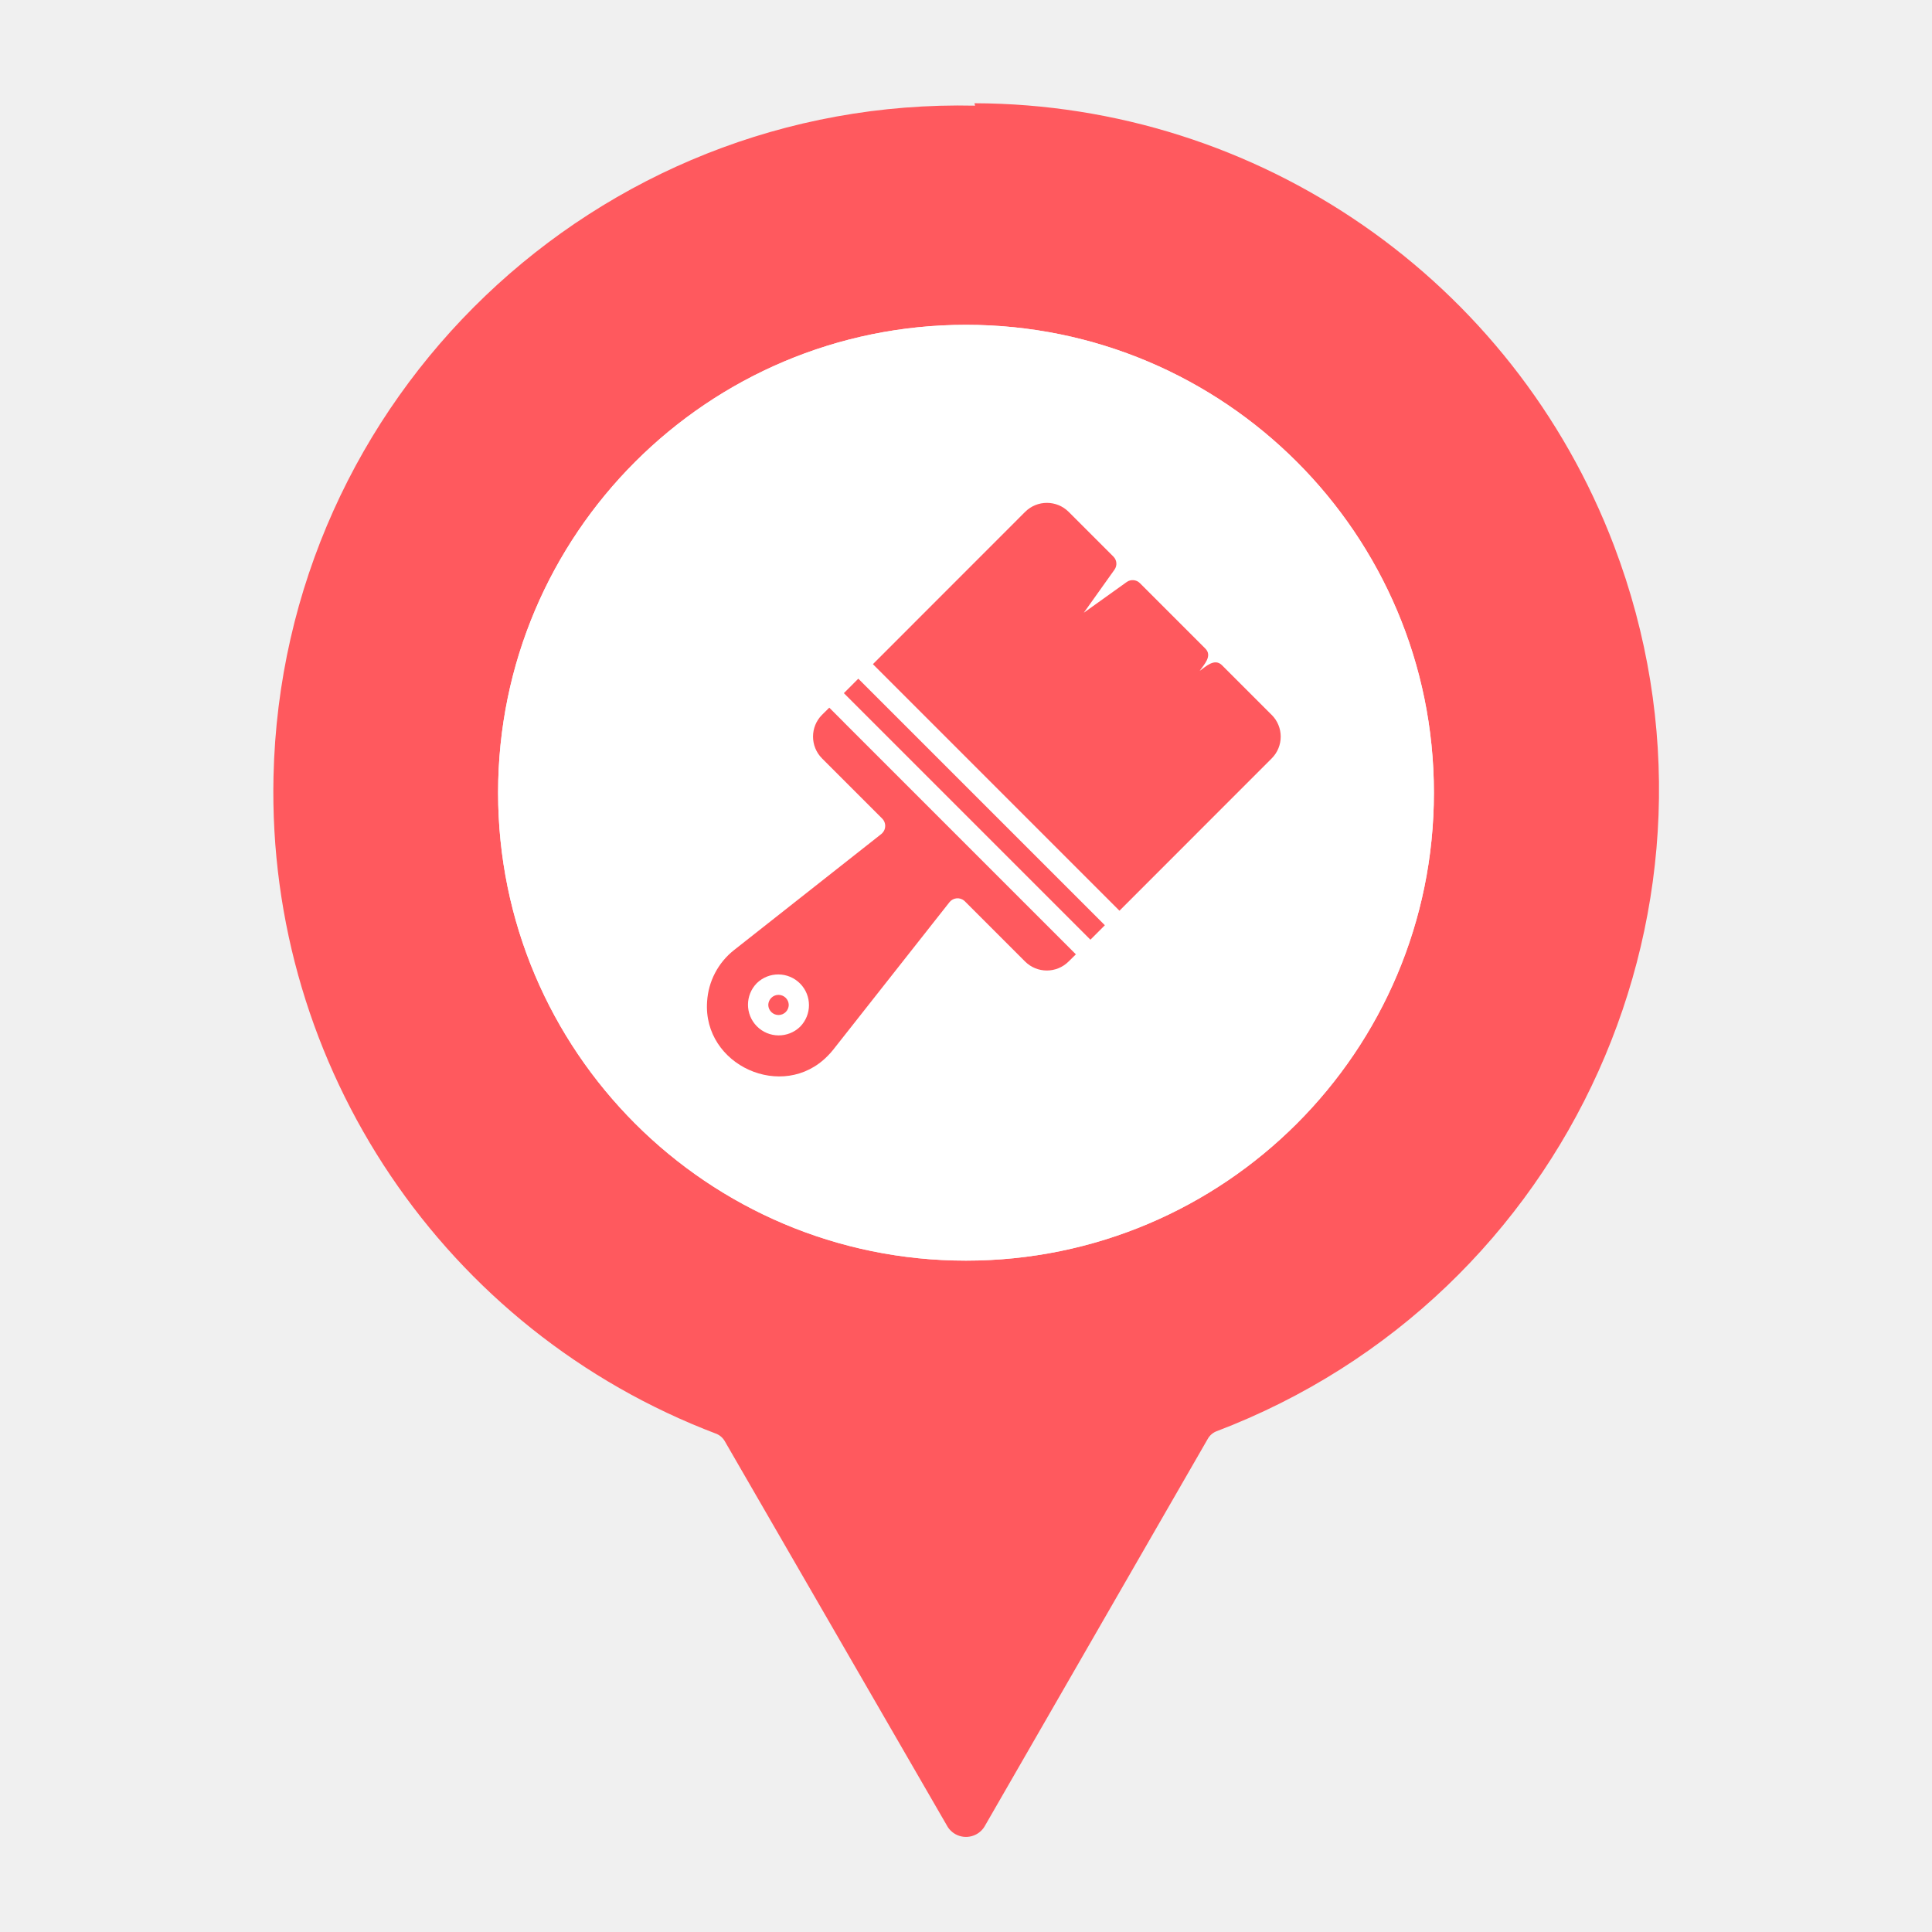
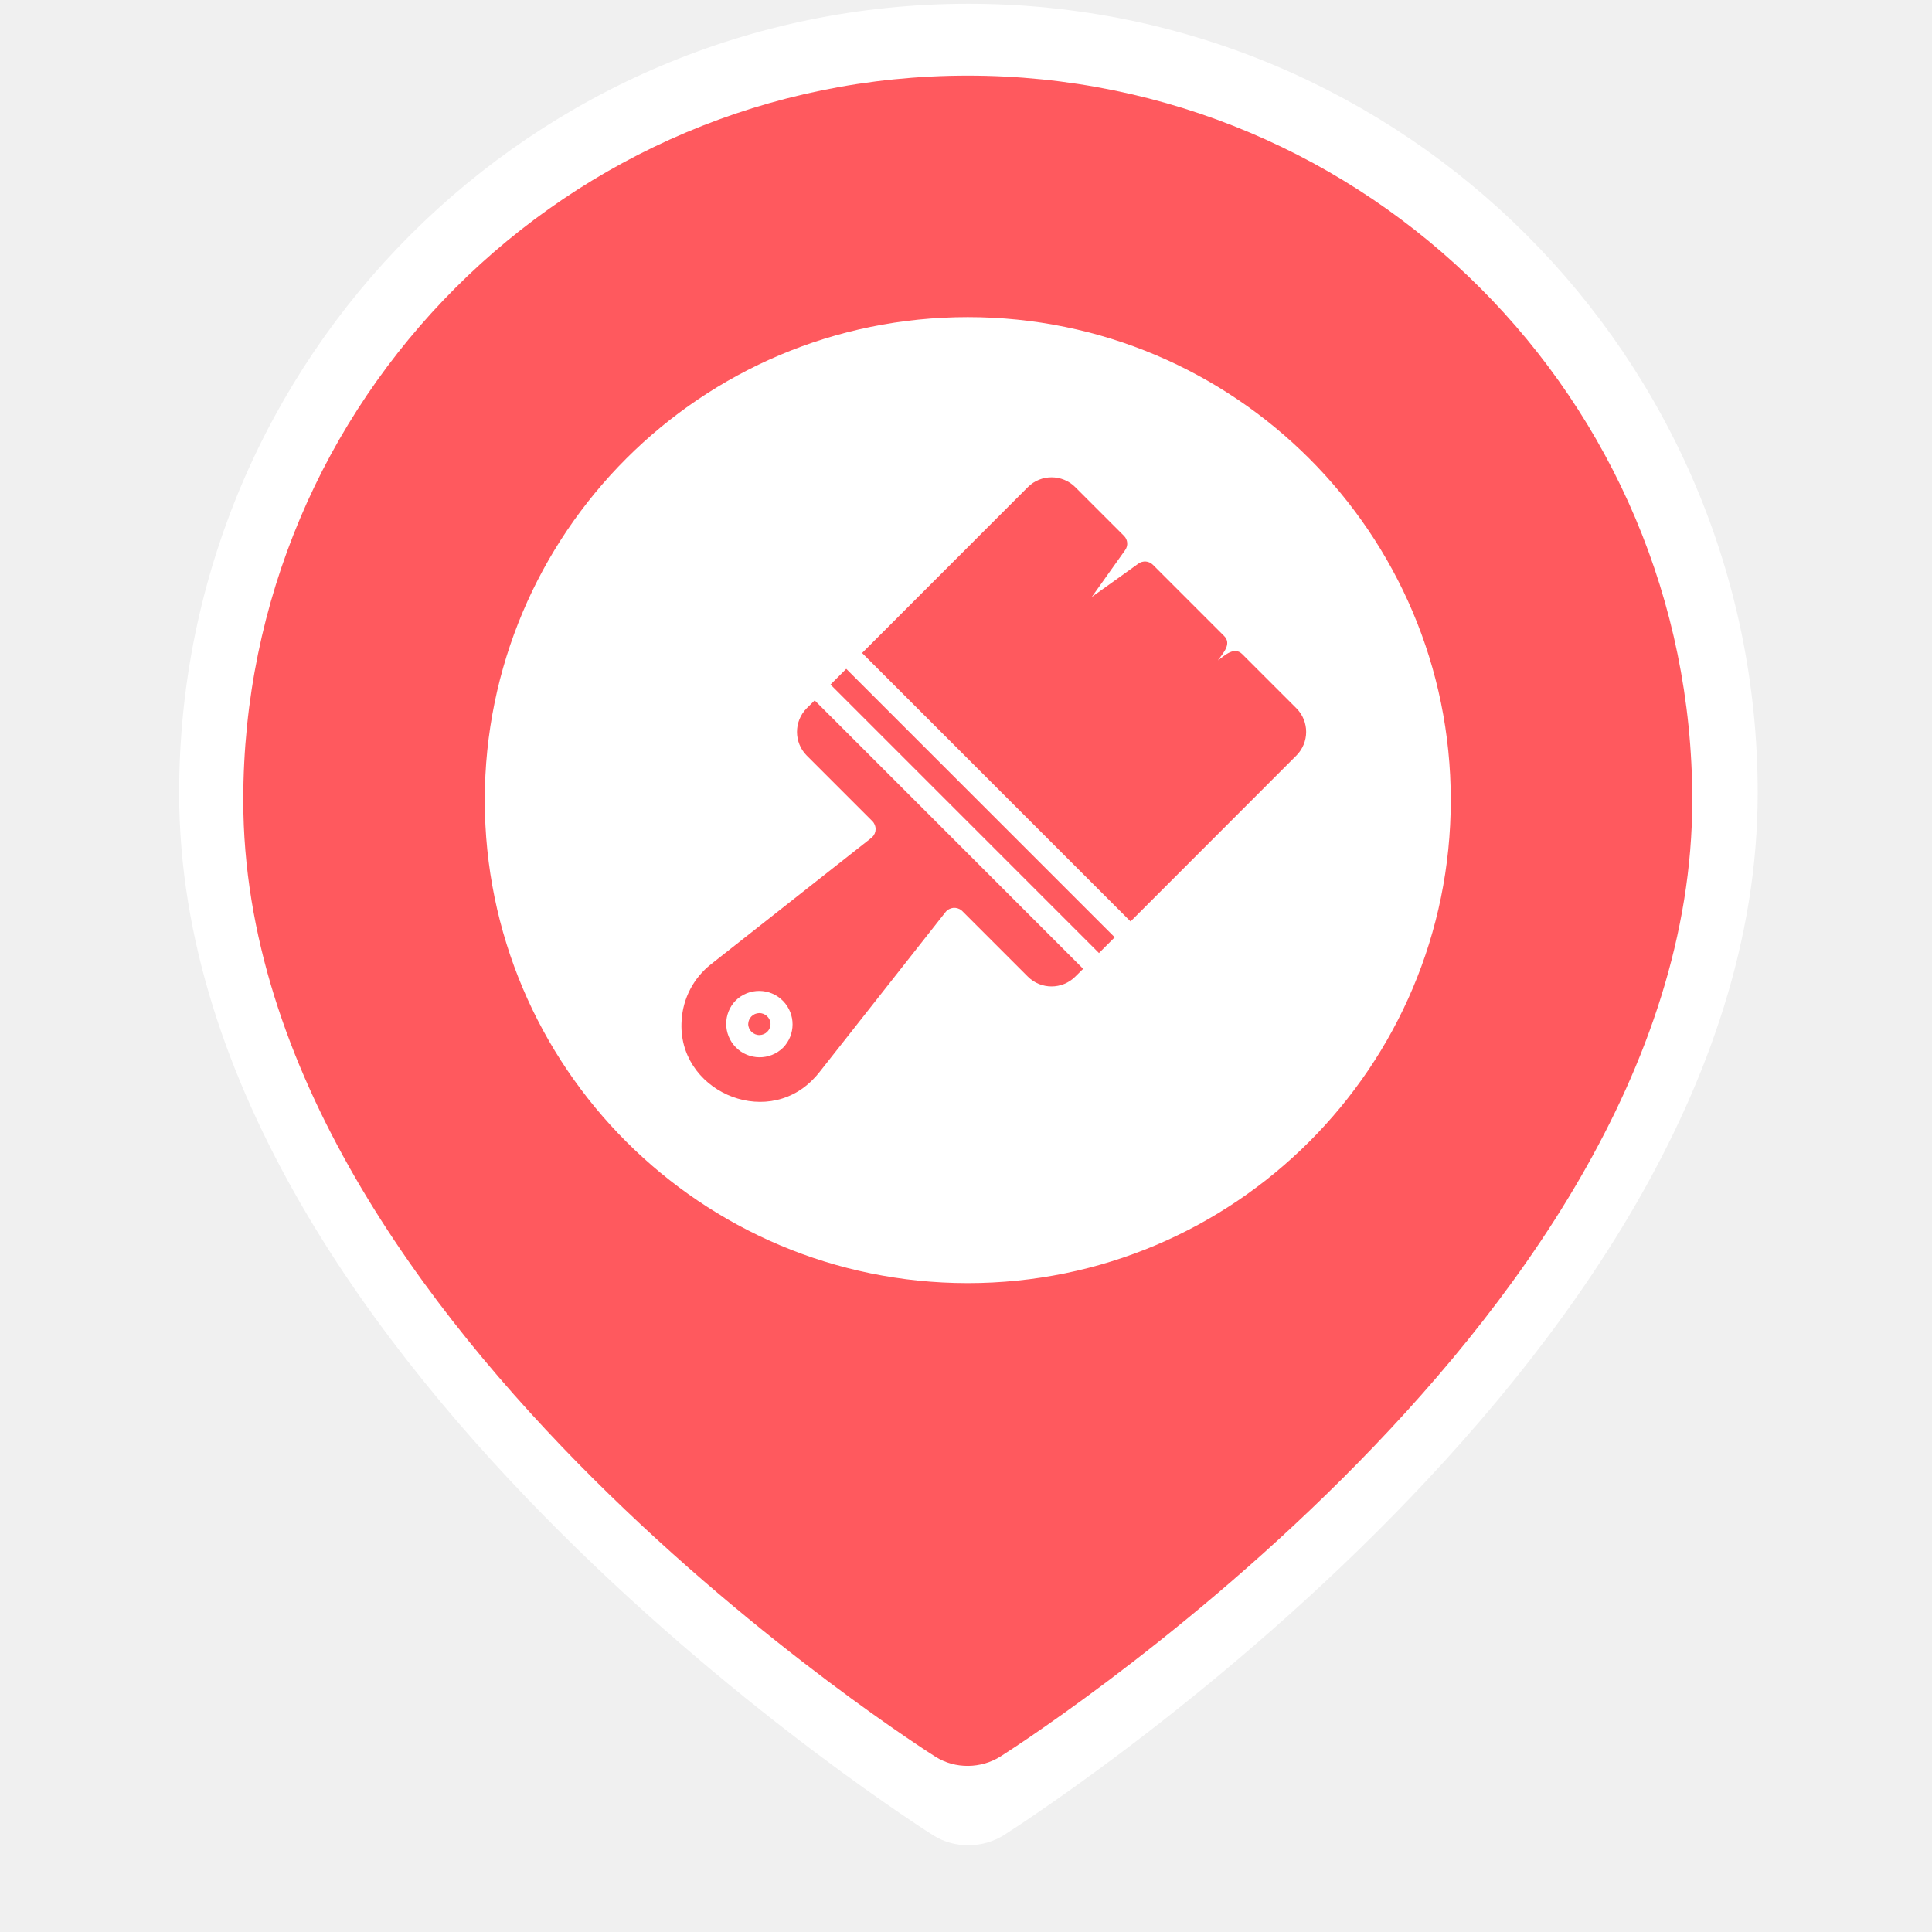
<svg xmlns="http://www.w3.org/2000/svg" viewBox="0 0 512 512">
  <defs>
    <style>
-       .cls-1 {
-         fill: #fff;
+       .cls-1, .cls-2 {
+         fill-rule: evenodd;
      }

-       .cls-2 {
+       .cls-1, .cls-3 {
        fill: #ff595e;
+       }
+ 
+       .cls-4, .cls-2 {
+         fill: #fff;
      }
    </style>
  </defs>
-   <g id="pin">
-     <g id="_01_Pin" data-name=" 01 Pin">
-       <path class="cls-2" d="m258.4,28c-100.45-2.23-183.68,77.39-185.92,177.83-1.71,77.07,45.34,146.86,117.44,174.17.96.42,1.75,1.15,2.24,2.08l58.72,101.6c1.46,2.83,4.93,3.94,7.76,2.48,1.07-.55,1.93-1.42,2.48-2.48l58.88-102.24c.49-.93,1.28-1.66,2.24-2.08,93.93-35.65,141.18-140.7,105.53-234.64-26.74-70.46-94.16-117.13-169.53-117.36l.16.64Zm-2.4,58.08c68.48,0,124,55.52,124,124,0,68.48-55.52,124-124,124-68.48,0-124-55.52-124-124,0-.05,0-.11,0-.16.09-68.42,55.58-123.84,124-123.84Z" />
-     </g>
+   <g id="white">
+     <circle class="cls-4" cx="263.82" cy="212.03" r="150.8" />
  </g>
-   <g id="Layer_12" data-name="Layer 12">
-     <circle class="cls-1" cx="256" cy="210.08" r="124" />
+   <g id="Layer_18" data-name="Layer 18">
+     <path class="cls-2" d="m274.7,480.58c-2.83,1.93-5.68,3.84-8.57,5.69-5.63,3.57-13.1,3.7-18.77.13-2.97-1.87-5.88-3.84-8.77-5.81-5.44-3.71-13.15-9.13-22.37-16.07-18.43-13.85-43.05-33.87-67.74-58.47-48.54-48.37-101-118.09-101-195.86C47.46,94.65,141.11,1,256.64,1s209.17,93.65,209.17,209.17c0,77.77-52.46,147.5-101,195.86-24.69,24.61-49.31,44.62-67.74,58.47-9.23,6.94-16.94,12.36-22.37,16.07h0ZM117.19,210.17c0-77.02,62.43-139.45,139.45-139.45s139.45,62.43,139.45,139.45-62.43,139.45-139.45,139.45-139.45-62.43-139.45-139.45Z" />
+   </g>
+   <g id="Layer_17" data-name="Layer 17">
+     <path class="cls-1" d="m273.05,460.24c-2.6,1.77-5.22,3.52-7.87,5.22-5.17,3.28-12.02,3.4-17.23.12-2.72-1.72-5.39-3.52-8.05-5.34-4.99-3.4-12.07-8.38-20.54-14.75-16.91-12.72-39.52-31.09-62.18-53.67-44.55-44.4-92.71-108.4-92.71-179.78,0-106.04,85.96-192,192-192s192,85.96,192,192c0,71.39-48.16,135.39-92.71,179.78-22.66,22.59-45.27,40.96-62.18,53.67-8.47,6.37-15.55,11.34-20.54,14.75h0Zm-144.58-248.2c0-70.69,57.31-128,128-128s128,57.31,128,128-57.31,128-128,128-128-57.31-128-128Z" />
  </g>
  <g id="mural">
-     <path class="cls-2" d="m227.46,179.86l-3.83,3.83,65.34,65.34,3.83-3.83c-4.86-4.86-60.47-60.47-65.34-65.34h0Z" />
-     <path class="cls-2" d="m336.99,189.44l-13.11-13.11c-1.99-2.03-4.3.31-5.97,1.47,1.17-1.68,3.5-3.99,1.47-5.97l-17.29-17.29c-.94-.94-2.42-1.07-3.5-.3l-11.37,8.14,8.12-11.4c.78-1.07.66-2.54-.27-3.47l-11.86-11.86c-3.19-3.18-8.35-3.18-11.54,0l-40.34,40.36c4.87,4.87,60.48,60.48,65.34,65.34l40.34-40.36c3.19-3.19,3.19-8.35,0-11.54h0Z" />
-     <path class="cls-2" d="m223.6,191.37l-3.83-3.83-1.93,1.9c-3.17,3.19-3.17,8.34,0,11.54l15.96,15.96c1.06,1.07,1.06,2.8-.01,3.87-.07.07-.15.14-.23.21l-39.03,30.76c-4.21,3.32-6.81,8.27-7.14,13.63-1.2,16.93,20.13,26.56,31.98,14.39.53-.53,1.03-1.09,1.49-1.68l30.76-39.03c.95-1.19,2.67-1.38,3.86-.43.07.06.14.12.21.19l15.96,15.96c3.19,3.18,8.35,3.18,11.54,0l1.93-1.9-3.85-3.85-57.66-57.66Zm-11.54,80.7c-3.21,3.14-8.36,3.09-11.51-.12-3.1-3.16-3.1-8.22,0-11.39,3.21-3.14,8.36-3.09,11.51.12,3.1,3.16,3.1,8.22,0,11.39Z" />
-     <path class="cls-2" d="m203.6,266.32c.03,1.5,1.26,2.69,2.76,2.67,1.46-.02,2.64-1.21,2.67-2.67-.03-1.5-1.26-2.69-2.76-2.67-1.46.02-2.64,1.21-2.67,2.67Z" />
+     <path class="cls-3" d="m224.26,177.25l-4.17,4.17,71.15,71.15,4.17-4.17c-5.3-5.3-65.85-65.85-71.15-71.15h0Z" />
+     <path class="cls-3" d="m343.54,187.68l-14.28-14.28c-2.17-2.21-4.69.33-6.5,1.6,1.28-1.83,3.81-4.35,1.6-6.5l-18.83-18.83c-1.02-1.02-2.63-1.16-3.81-.33l-12.39,8.87,8.84-12.42c.85-1.16.72-2.77-.3-3.78l-12.92-12.92c-3.47-3.46-9.09-3.46-12.56,0l-43.93,43.96c5.3,5.3,65.86,65.86,71.15,71.15l43.93-43.96c3.47-3.47,3.47-9.09,0-12.56h0Z" />
+     <path class="cls-3" d="m220.07,189.78l-4.17-4.17-2.1,2.07c-3.45,3.48-3.45,9.08,0,12.56l17.38,17.38c1.16,1.17,1.15,3.05-.01,4.21-.08.08-.16.15-.25.22l-42.51,33.49c-4.59,3.61-7.42,9.01-7.77,14.84-1.3,18.44,21.92,28.93,34.82,15.67.58-.58,1.12-1.19,1.63-1.83l33.49-42.51c1.03-1.29,2.91-1.5,4.2-.47.08.06.16.13.23.2l17.38,17.38c3.47,3.46,9.09,3.46,12.56,0l2.1-2.07-4.2-4.2-62.78-62.78Zm-12.56,87.88c-3.5,3.42-9.11,3.36-12.53-.13-3.37-3.45-3.37-8.96,0-12.4,3.5-3.42,9.11-3.36,12.53.13,3.37,3.45,3.37,8.96,0,12.4Z" />
+     <path class="cls-3" d="m198.28,271.39c.03,1.63,1.37,2.93,3.01,2.91,1.59-.03,2.88-1.31,2.91-2.91-.03-1.63-1.37-2.93-3.01-2.91-1.59.03-2.88,1.31-2.91,2.91Z" />
  </g>
</svg>
